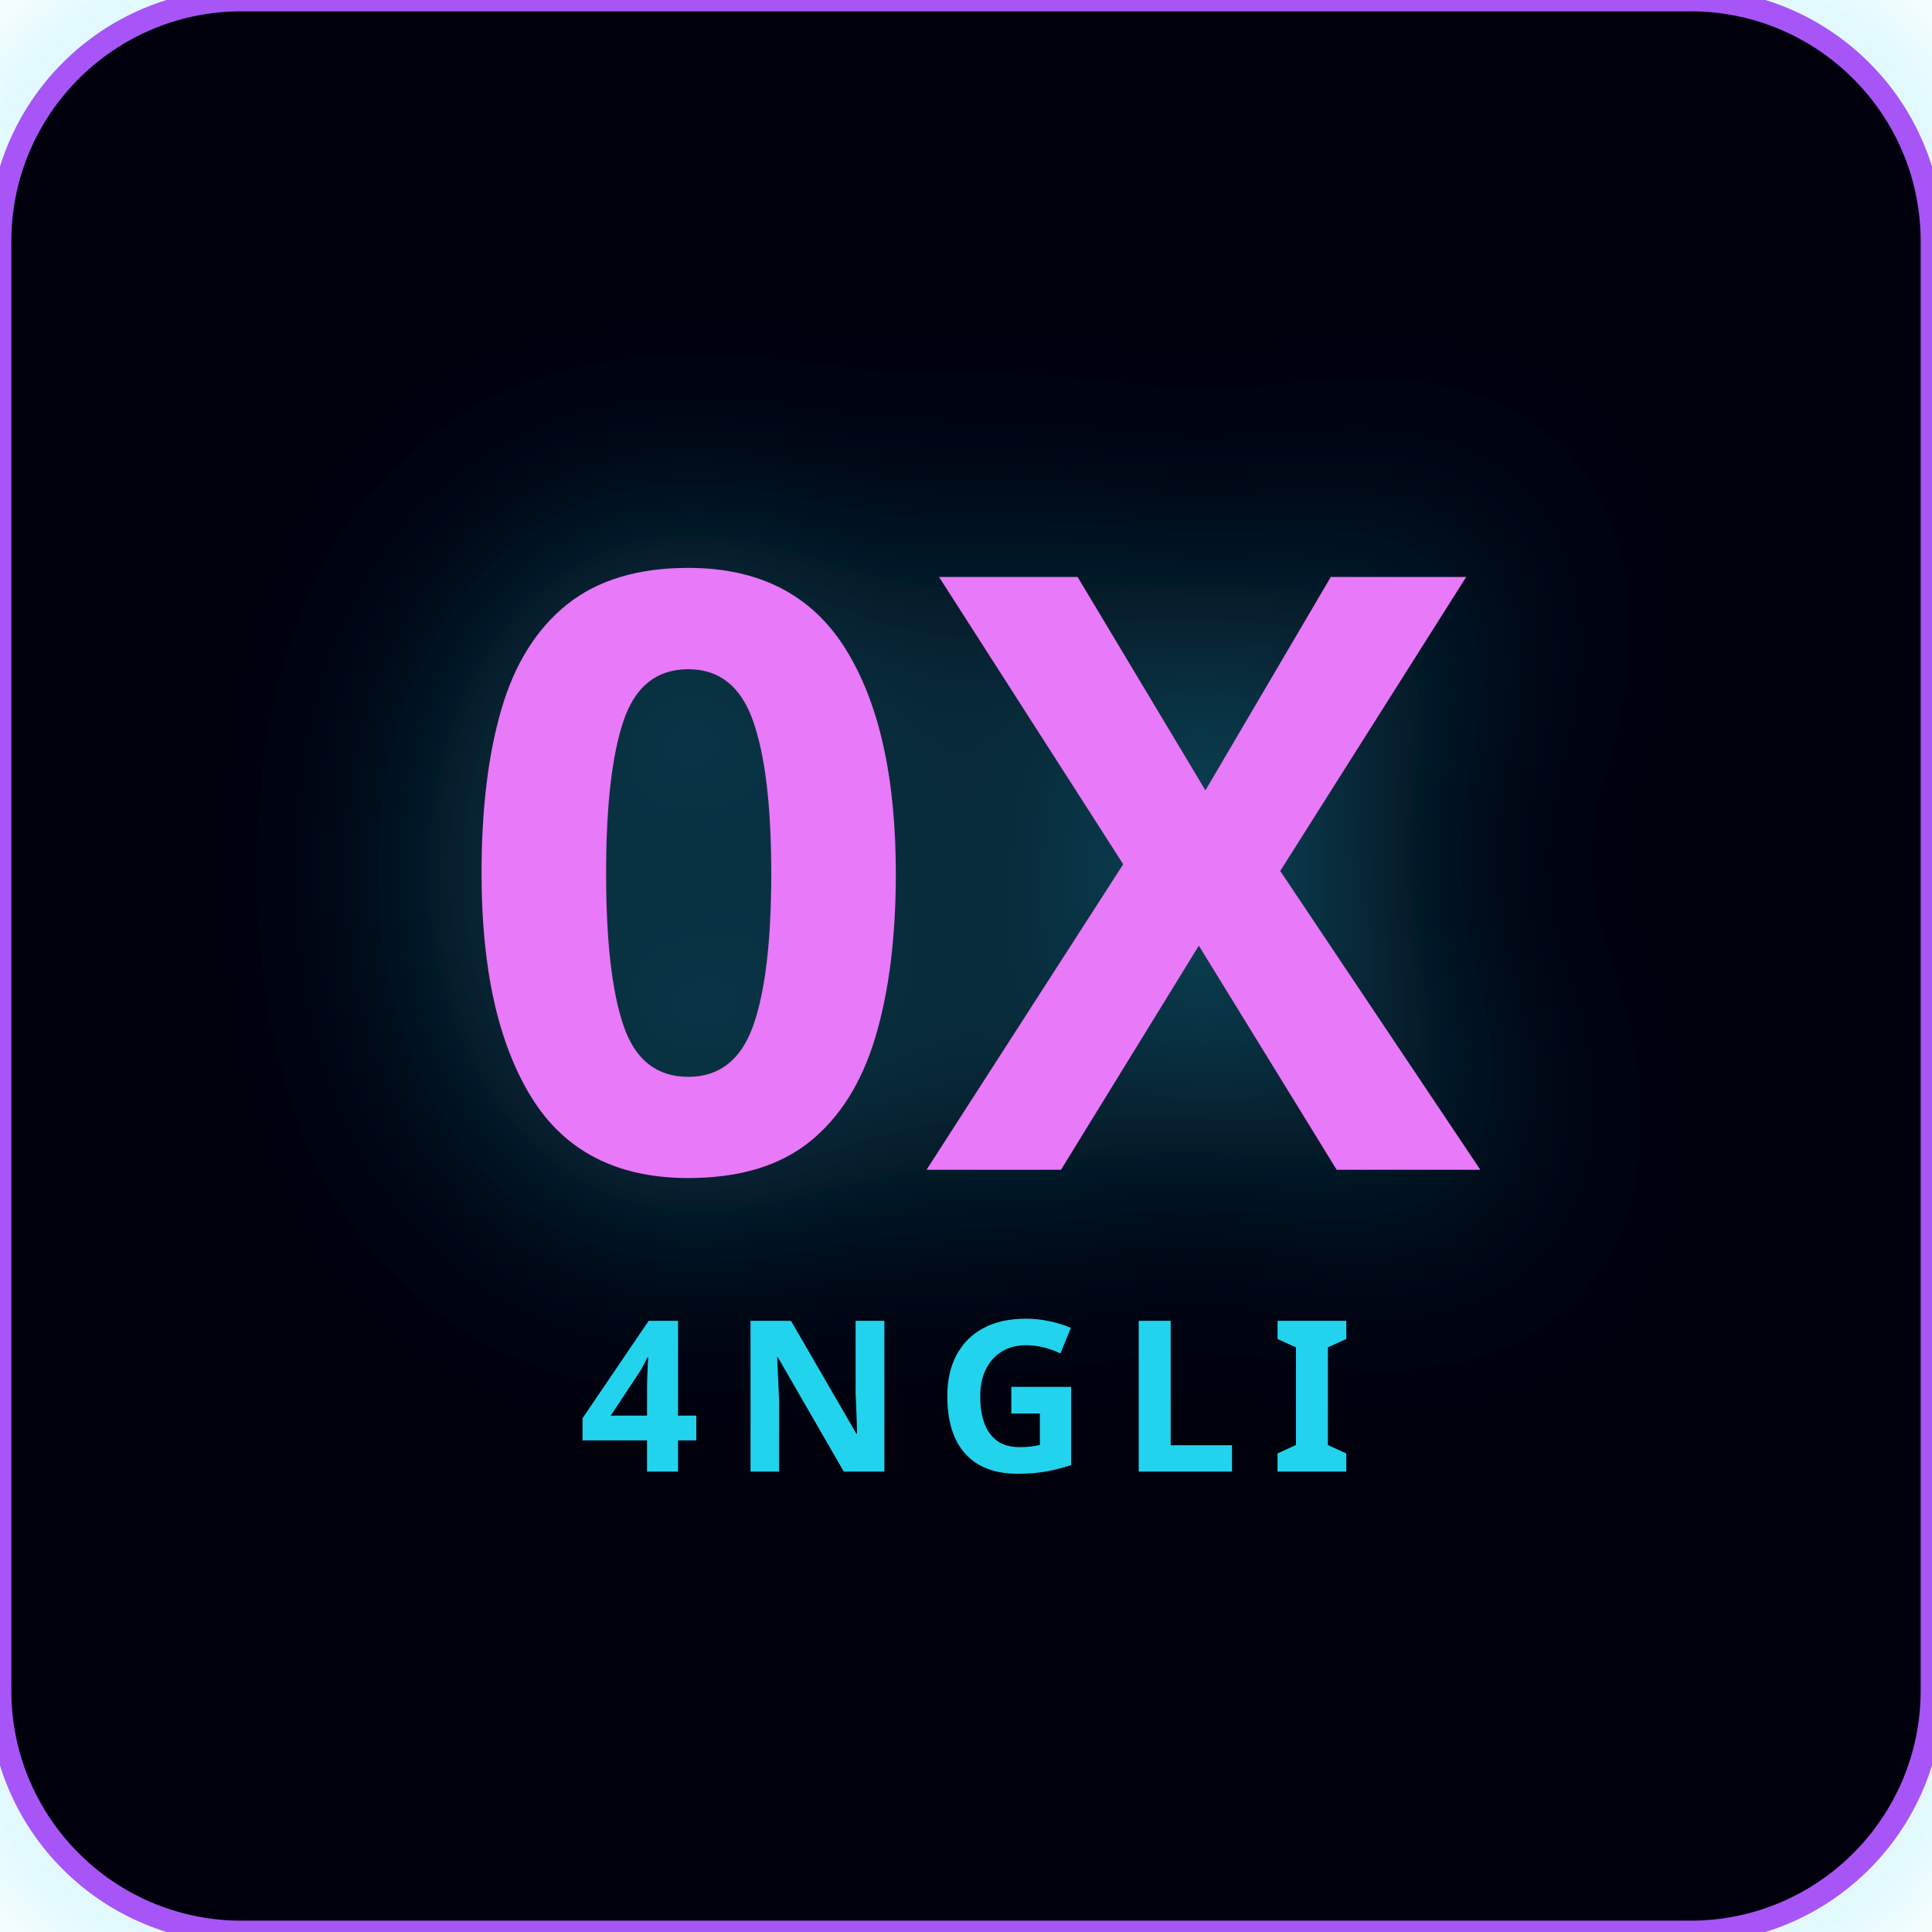
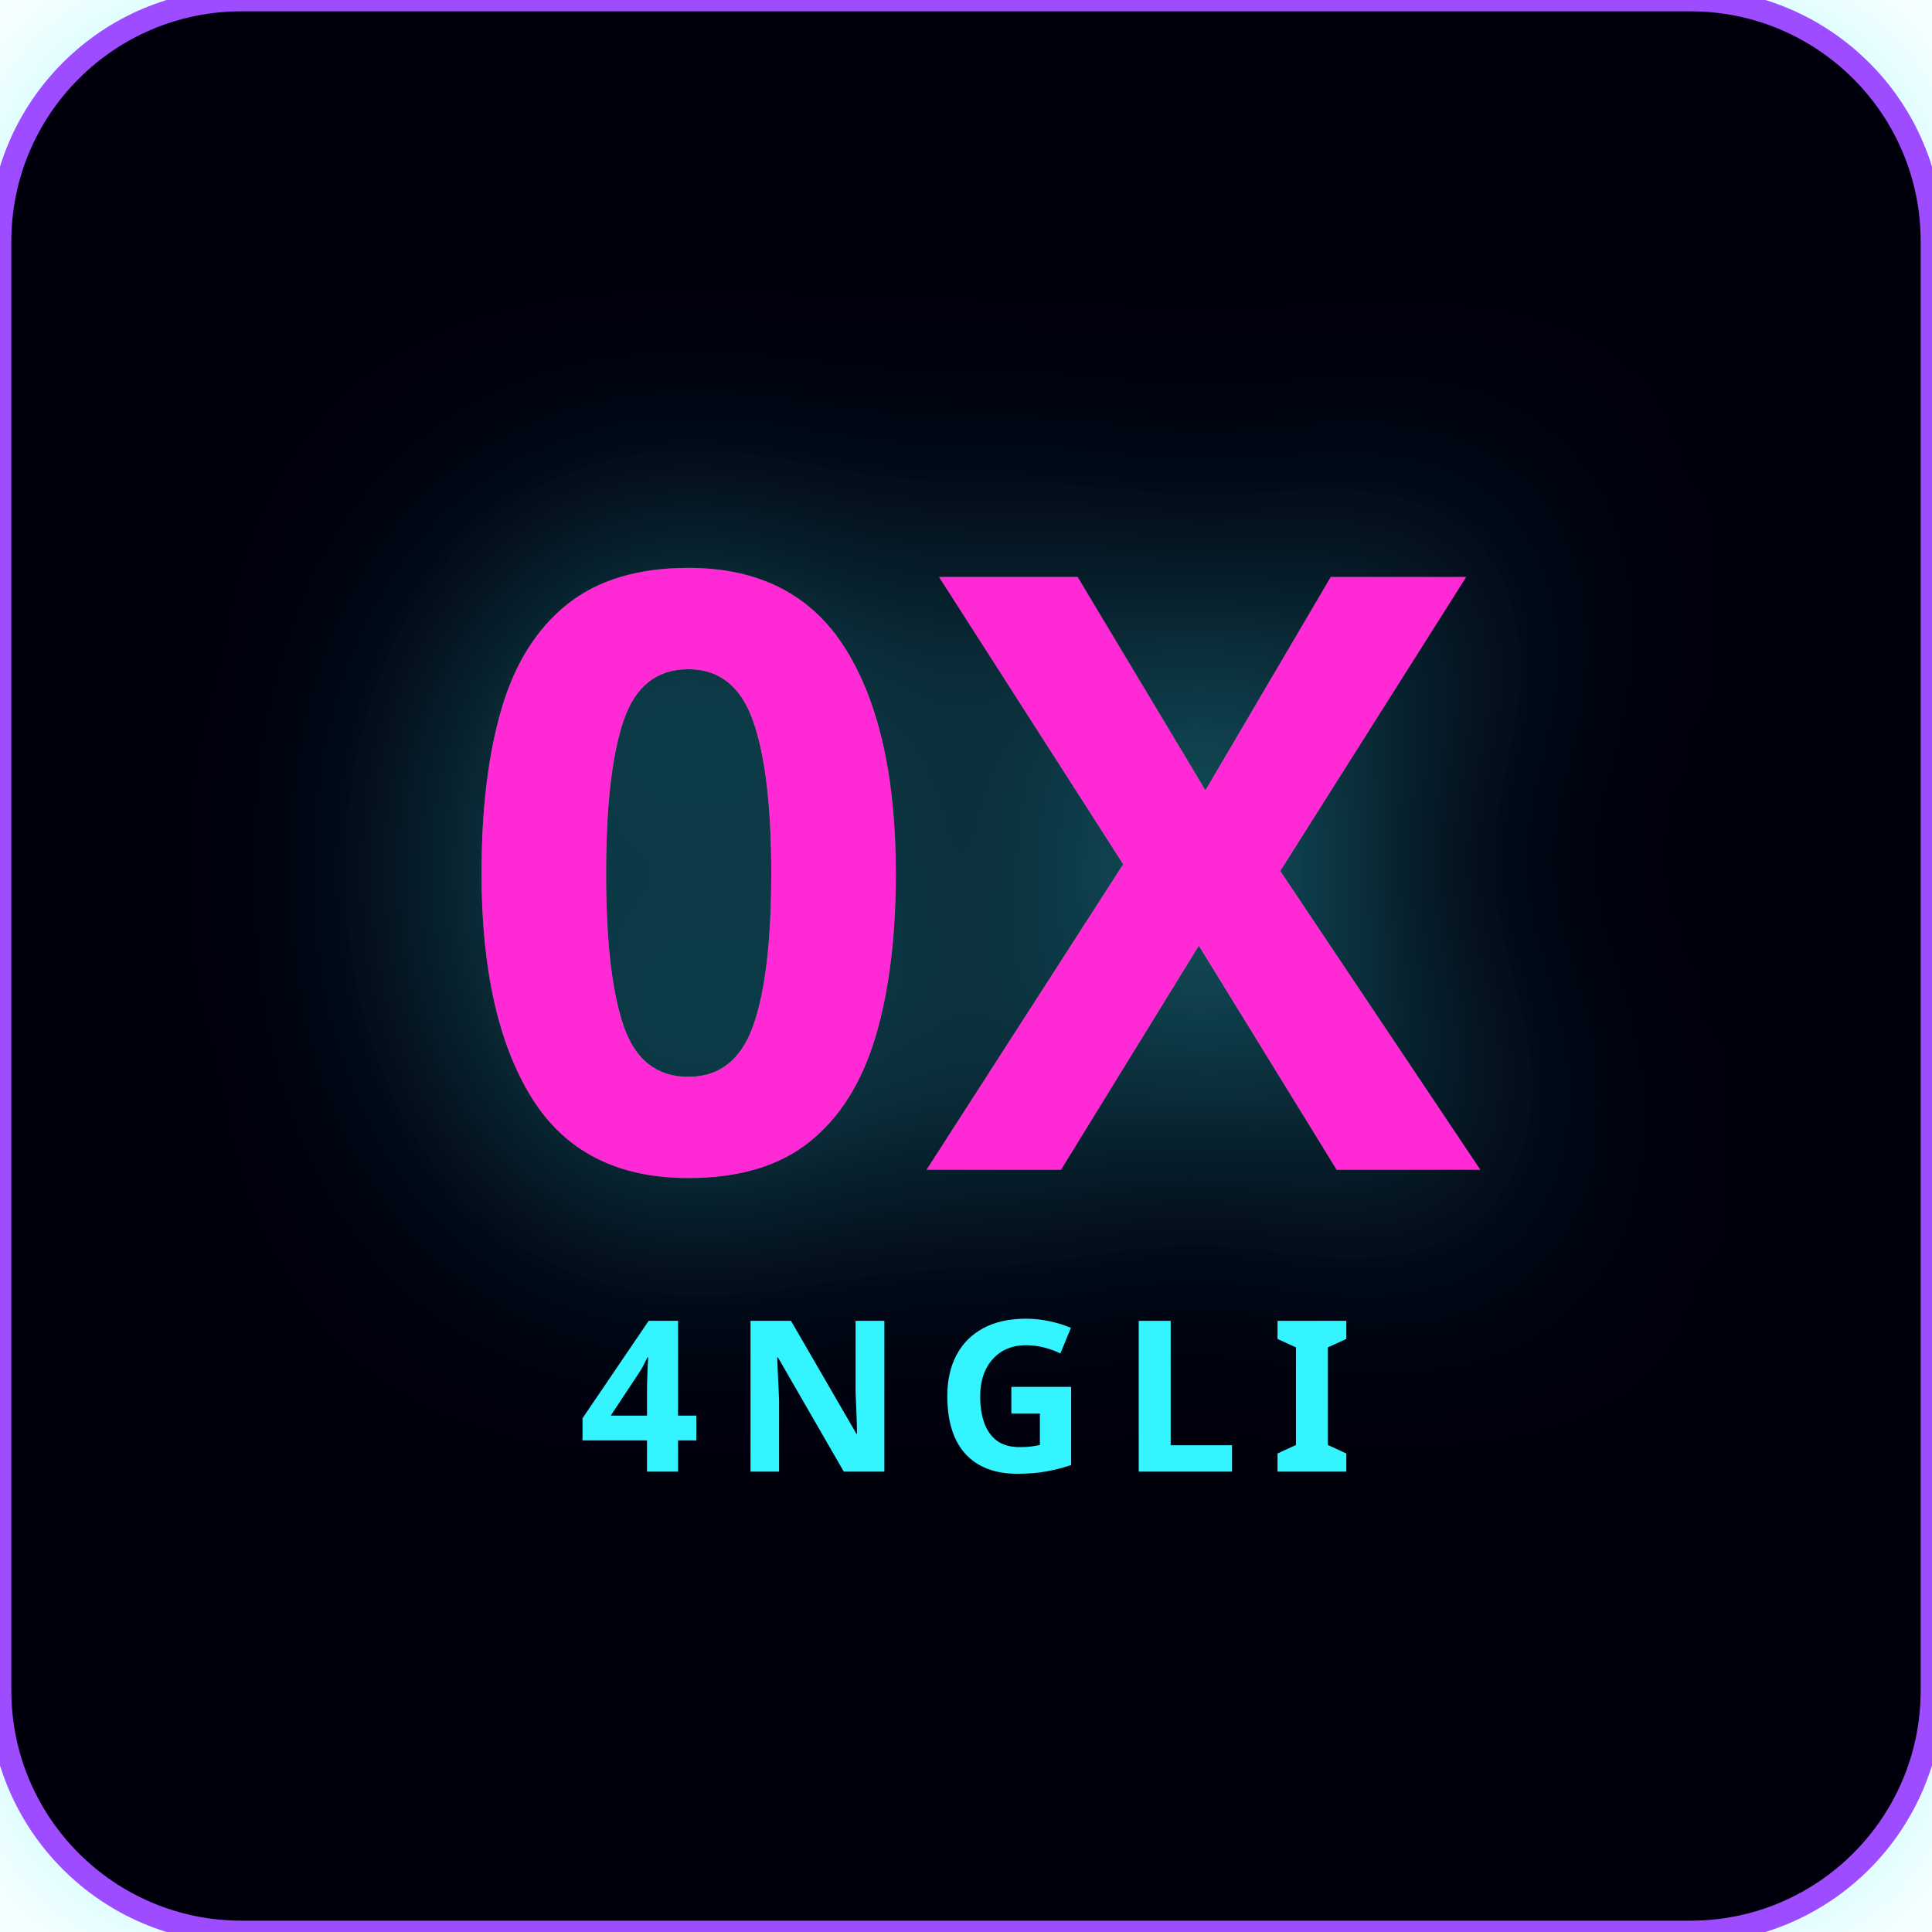
<svg xmlns="http://www.w3.org/2000/svg" viewBox="0 0 256 256" width="100%" height="100%">
  <defs>
    <filter id="glow" x="-50%" y="-50%" width="200%" height="200%">
-       <feDropShadow dx="0" dy="0" stdDeviation="8" flood-color="#a855f7" flood-opacity="0.9" />
-       <feDropShadow dx="0" dy="0" stdDeviation="16" flood-color="#22d3ee" flood-opacity="0.5" />
+       <feDropShadow dx="0" dy="0" stdDeviation="8" flood-color="#9d4dff" flood-opacity="0.9" />
+       <feDropShadow dx="0" dy="0" stdDeviation="16" flood-color="#34f4ff" flood-opacity="0.5" />
    </filter>
  </defs>
-   <rect width="256" height="256" rx="32" fill="#03030a" stroke="#a855f7" stroke-width="3" filter="url(#glow)" />
-   <text x="128" y="155" text-anchor="middle" font-family="system-ui, sans-serif" font-weight="900" font-size="110" fill="#e879f9" filter="url(#glow)">0X</text>
-   <text x="128" y="195" text-anchor="middle" font-family="system-ui, sans-serif" font-weight="700" font-size="28" letter-spacing="0.15em" fill="#22d3ee">4NGLI</text>
+   <rect width="256" height="256" rx="32" fill="#04010c" stroke="#9d4dff" stroke-width="3" filter="url(#glow)" />
+   <text x="128" y="155" text-anchor="middle" font-family="system-ui, sans-serif" font-weight="900" font-size="110" fill="#ff2bd6" filter="url(#glow)">0X</text>
+   <text x="128" y="195" text-anchor="middle" font-family="system-ui, sans-serif" font-weight="700" font-size="28" letter-spacing="0.15em" fill="#34f4ff">4NGLI</text>
</svg>
